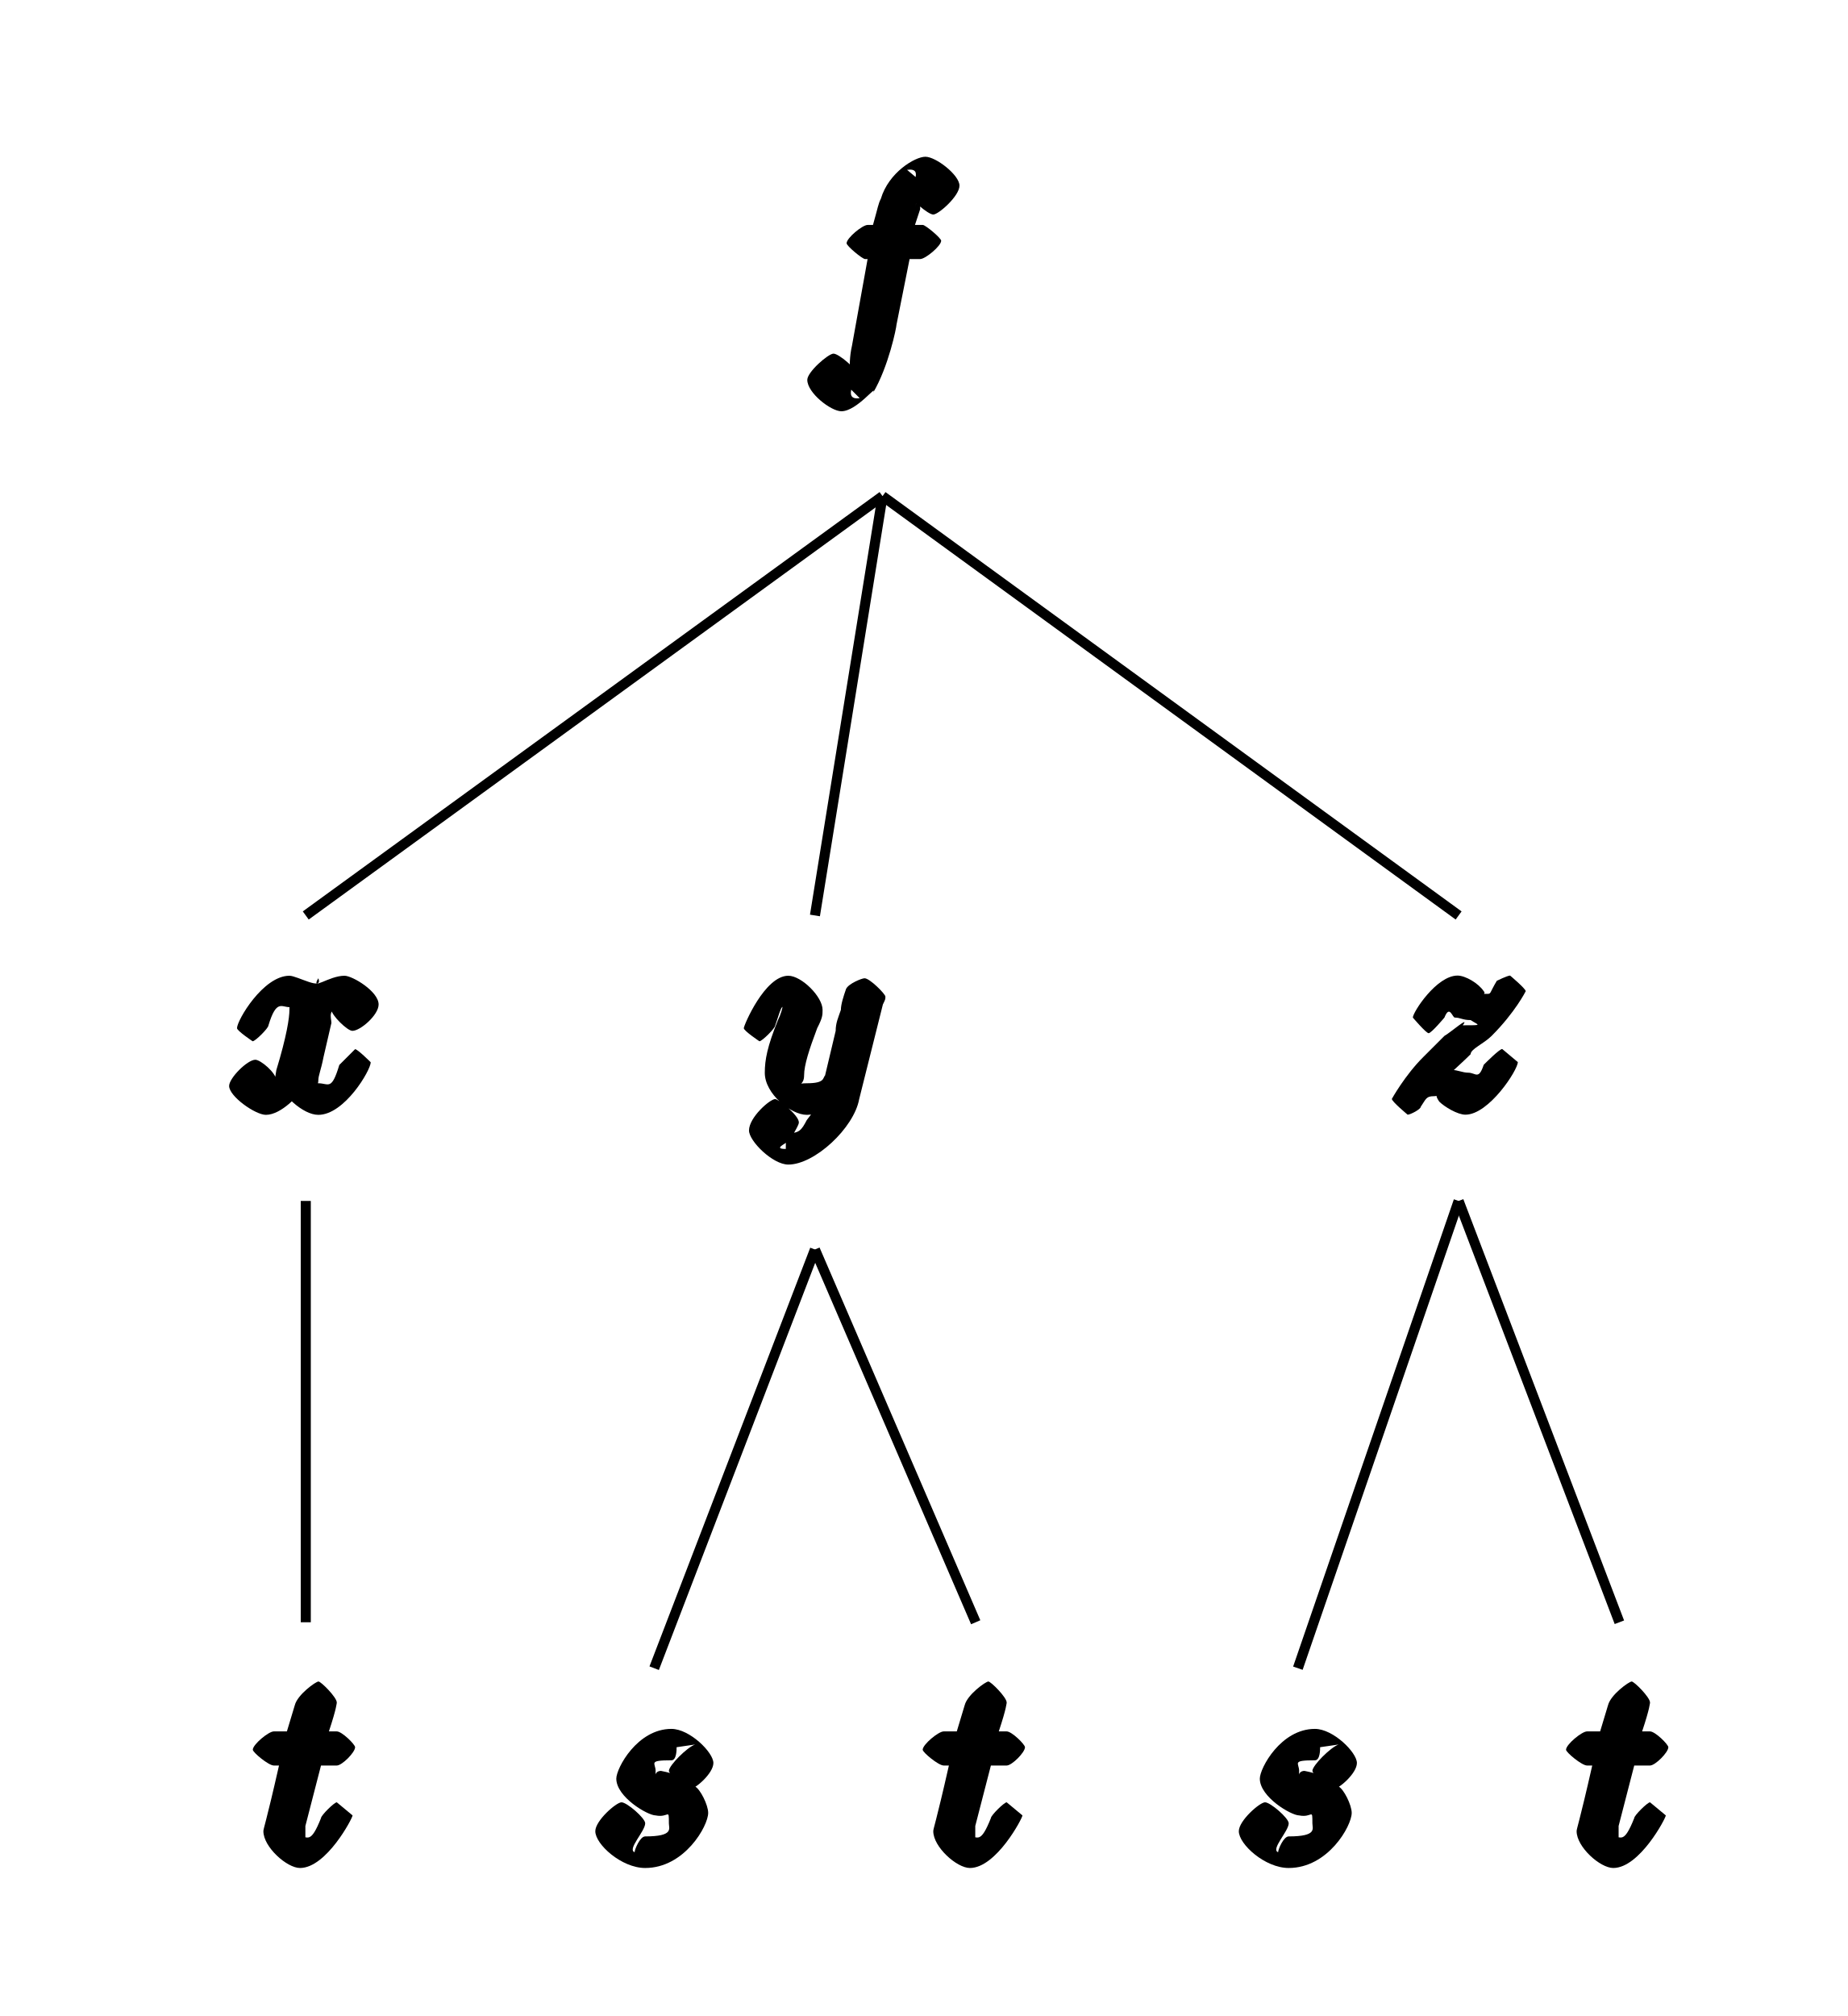
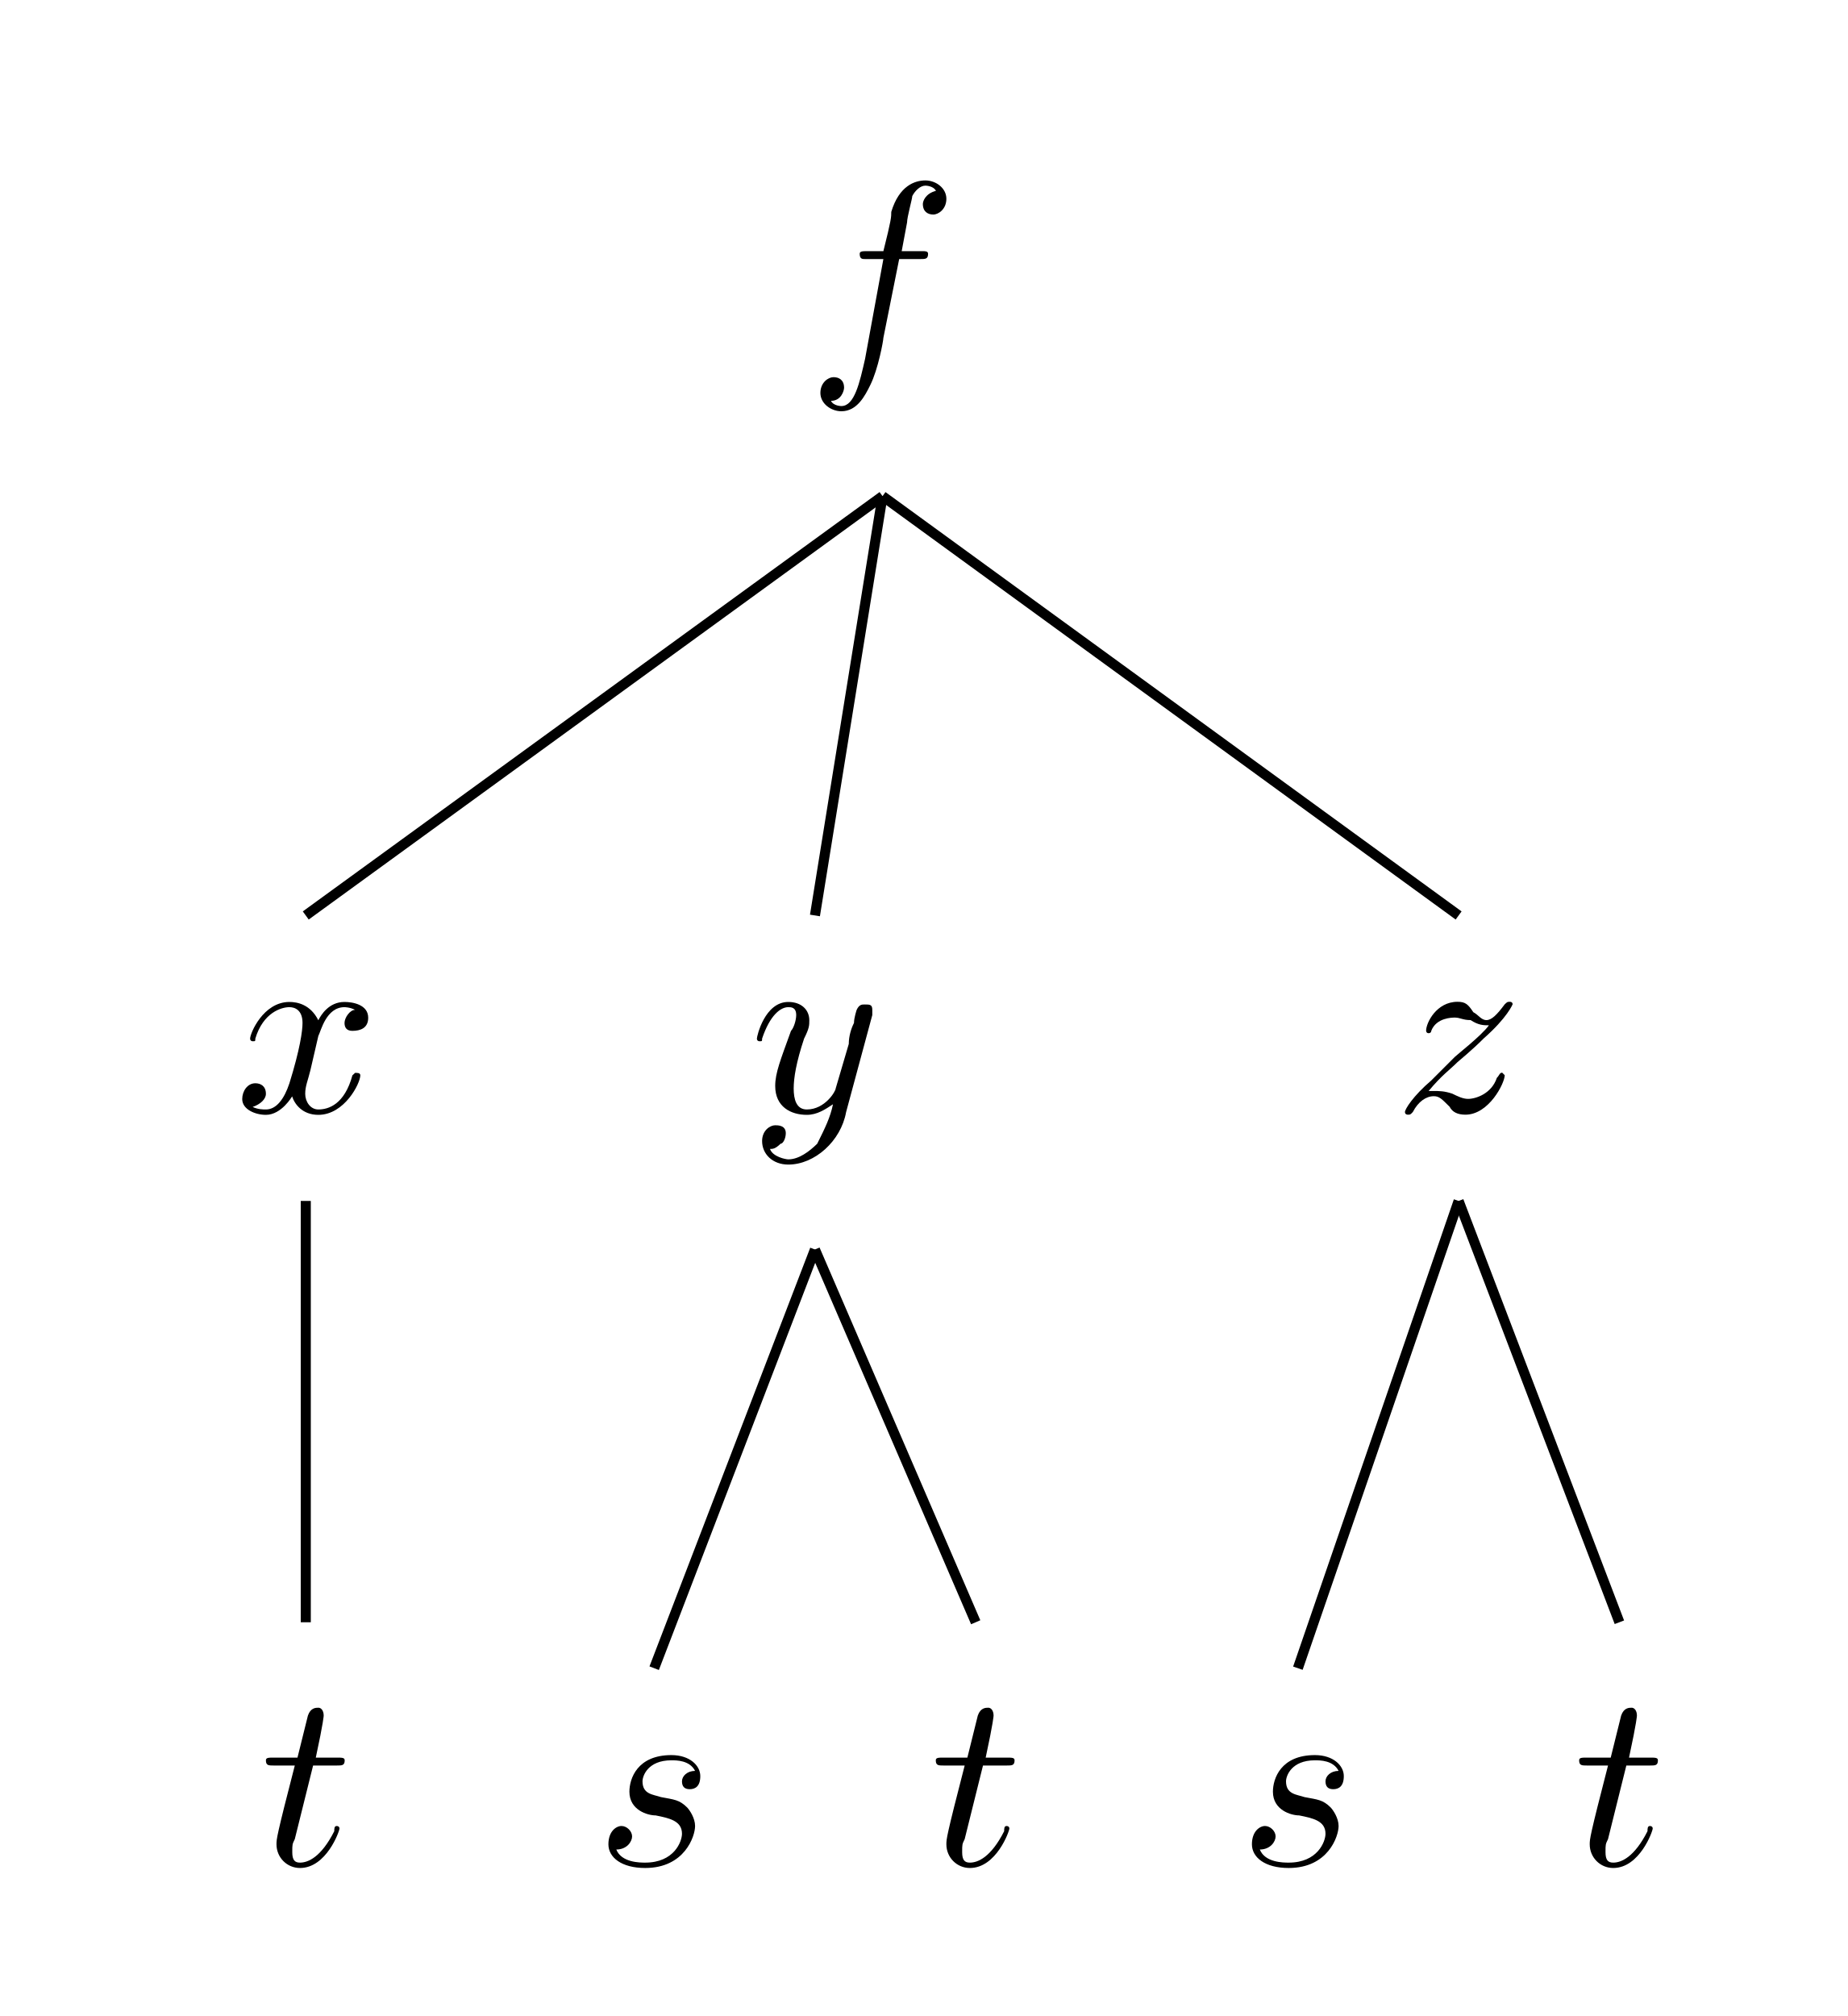
<svg xmlns="http://www.w3.org/2000/svg" xmlns:xlink="http://www.w3.org/1999/xlink" width="11pt" height="12pt" viewBox="0 0 11 12" version="1.1">
  <defs>
    <g>
      <symbol overflow="visible" id="glyph0-0">
        <path style="stroke:none;" d="" />
      </symbol>
      <symbol overflow="visible" id="glyph0-1">
-         <path style="stroke:none;" d="M 0.547 -0.594 L 0.672 -0.594 C 0.703 -0.594 0.797 -0.672 0.797 -0.703 C 0.797 -0.719 0.703 -0.797 0.688 -0.797 L 0.641 -0.797 L 0.672 -0.891 C 0.672 -0.922 0.672 -0.984 0.641 -0.906 C 0.719 -1.078 0.672 -1.031 0.703 -1.031 C 0.703 -1.031 0.688 -1.047 0.594 -1.125 C 0.703 -1.141 0.609 -1.016 0.609 -0.984 C 0.609 -0.953 0.719 -0.859 0.75 -0.859 C 0.781 -0.859 0.906 -0.969 0.906 -1.031 C 0.906 -1.094 0.766 -1.203 0.703 -1.203 C 0.641 -1.203 0.484 -1.109 0.438 -0.953 C 0.422 -0.922 0.422 -0.906 0.391 -0.797 L 0.359 -0.797 C 0.328 -0.797 0.234 -0.719 0.234 -0.688 C 0.234 -0.672 0.328 -0.594 0.344 -0.594 L 0.359 -0.594 L 0.266 -0.078 C 0.234 0.062 0.281 0.125 0.203 0.125 C 0.203 0.125 0.219 0.141 0.312 0.234 C 0.203 0.25 0.297 0.109 0.297 0.094 C 0.297 0.062 0.188 -0.031 0.156 -0.031 C 0.125 -0.031 0 0.078 0 0.125 C 0 0.203 0.141 0.312 0.203 0.312 C 0.297 0.312 0.422 0.141 0.391 0.203 C 0.484 0.047 0.531 -0.188 0.531 -0.203 L 0.609 -0.594 Z M 0.547 -0.594 " />
+         <path style="stroke:none;" d="M 0.547 -0.594 L 0.672 -0.594 C 0.703 -0.594 0.719 -0.594 0.719 -0.625 C 0.719 -0.641 0.703 -0.641 0.688 -0.641 L 0.562 -0.641 L 0.594 -0.812 C 0.594 -0.844 0.625 -0.953 0.625 -0.969 C 0.641 -1 0.672 -1.031 0.703 -1.031 C 0.703 -1.031 0.75 -1.031 0.766 -1 C 0.703 -0.984 0.688 -0.938 0.688 -0.922 C 0.688 -0.875 0.719 -0.859 0.75 -0.859 C 0.781 -0.859 0.828 -0.891 0.828 -0.953 C 0.828 -1.016 0.766 -1.062 0.703 -1.062 C 0.641 -1.062 0.547 -1.031 0.5 -0.875 C 0.5 -0.844 0.5 -0.828 0.453 -0.641 L 0.359 -0.641 C 0.328 -0.641 0.312 -0.641 0.312 -0.625 C 0.312 -0.594 0.328 -0.594 0.344 -0.594 L 0.453 -0.594 L 0.344 0 C 0.312 0.141 0.281 0.281 0.203 0.281 C 0.203 0.281 0.156 0.281 0.141 0.25 C 0.203 0.25 0.219 0.188 0.219 0.172 C 0.219 0.125 0.188 0.109 0.156 0.109 C 0.125 0.109 0.078 0.141 0.078 0.203 C 0.078 0.266 0.141 0.312 0.203 0.312 C 0.297 0.312 0.344 0.219 0.375 0.156 C 0.422 0.062 0.453 -0.109 0.453 -0.125 Z M 0.547 -0.594 " />
      </symbol>
      <symbol overflow="visible" id="glyph0-2">
-         <path style="stroke:none;" d="M 0.25 -0.141 C 0.328 -0.234 0.375 -0.266 0.453 -0.344 C 0.453 -0.375 0.531 -0.406 0.578 -0.453 C 0.719 -0.594 0.781 -0.719 0.781 -0.719 C 0.781 -0.734 0.688 -0.812 0.688 -0.812 C 0.672 -0.812 0.609 -0.781 0.609 -0.781 C 0.562 -0.703 0.578 -0.703 0.547 -0.703 C 0.516 -0.703 0.547 -0.703 0.531 -0.719 C 0.5 -0.766 0.422 -0.812 0.375 -0.812 C 0.25 -0.812 0.109 -0.594 0.109 -0.562 C 0.109 -0.562 0.188 -0.469 0.203 -0.469 C 0.219 -0.469 0.297 -0.562 0.297 -0.562 C 0.328 -0.641 0.344 -0.562 0.359 -0.562 C 0.391 -0.562 0.406 -0.547 0.453 -0.547 C 0.5 -0.516 0.531 -0.516 0.406 -0.516 C 0.453 -0.578 0.328 -0.469 0.297 -0.453 L 0.172 -0.328 C 0.062 -0.219 -0.016 -0.078 -0.016 -0.078 C -0.016 -0.062 0.078 0.016 0.078 0.016 C 0.094 0.016 0.156 -0.016 0.156 -0.031 C 0.188 -0.078 0.188 -0.094 0.234 -0.094 C 0.266 -0.094 0.234 -0.109 0.266 -0.062 C 0.297 -0.031 0.375 0.016 0.422 0.016 C 0.562 0.016 0.734 -0.25 0.734 -0.297 C 0.734 -0.297 0.641 -0.375 0.641 -0.375 C 0.625 -0.375 0.547 -0.297 0.531 -0.281 C 0.5 -0.188 0.484 -0.234 0.438 -0.234 C 0.406 -0.234 0.375 -0.25 0.344 -0.25 C 0.297 -0.266 0.266 -0.281 0.234 -0.281 C 0.234 -0.281 0.219 -0.281 0.203 -0.281 Z M 0.25 -0.141 " />
+         <path style="stroke:none;" d="M 0.203 -0.125 C 0.281 -0.219 0.328 -0.25 0.375 -0.297 C 0.375 -0.297 0.469 -0.375 0.531 -0.438 C 0.672 -0.562 0.703 -0.641 0.703 -0.641 C 0.703 -0.656 0.688 -0.656 0.688 -0.656 C 0.672 -0.656 0.672 -0.656 0.656 -0.641 C 0.609 -0.578 0.578 -0.547 0.547 -0.547 C 0.516 -0.547 0.5 -0.578 0.469 -0.594 C 0.438 -0.641 0.422 -0.656 0.375 -0.656 C 0.25 -0.656 0.188 -0.531 0.188 -0.484 C 0.188 -0.484 0.188 -0.469 0.203 -0.469 C 0.219 -0.469 0.219 -0.484 0.219 -0.484 C 0.25 -0.562 0.344 -0.562 0.359 -0.562 C 0.391 -0.562 0.406 -0.547 0.453 -0.547 C 0.5 -0.516 0.531 -0.516 0.562 -0.516 C 0.516 -0.453 0.375 -0.344 0.359 -0.328 L 0.219 -0.188 C 0.109 -0.094 0.062 -0.016 0.062 0 C 0.062 0.016 0.078 0.016 0.078 0.016 C 0.094 0.016 0.094 0.016 0.109 0 C 0.141 -0.062 0.188 -0.094 0.234 -0.094 C 0.266 -0.094 0.281 -0.078 0.328 -0.031 C 0.344 0 0.375 0.016 0.422 0.016 C 0.562 0.016 0.656 -0.172 0.656 -0.219 C 0.656 -0.219 0.641 -0.234 0.641 -0.234 C 0.625 -0.234 0.625 -0.219 0.609 -0.203 C 0.578 -0.109 0.484 -0.078 0.438 -0.078 C 0.406 -0.078 0.375 -0.094 0.344 -0.109 C 0.297 -0.125 0.266 -0.125 0.234 -0.125 C 0.234 -0.125 0.219 -0.125 0.203 -0.125 Z M 0.203 -0.125 " />
      </symbol>
      <symbol overflow="visible" id="glyph0-3">
-         <path style="stroke:none;" d="M 0.312 -0.594 L 0.453 -0.594 C 0.484 -0.594 0.562 -0.672 0.562 -0.703 C 0.562 -0.719 0.484 -0.797 0.453 -0.797 L 0.406 -0.797 C 0.453 -0.938 0.453 -0.969 0.453 -0.969 C 0.453 -1 0.359 -1.094 0.344 -1.094 C 0.328 -1.094 0.219 -1.016 0.203 -0.953 L 0.156 -0.797 L 0.078 -0.797 C 0.047 -0.797 -0.047 -0.719 -0.047 -0.688 C -0.047 -0.672 0.047 -0.594 0.078 -0.594 L 0.109 -0.594 C 0.031 -0.25 0.016 -0.219 0.016 -0.203 C 0.016 -0.109 0.156 0.016 0.234 0.016 C 0.391 0.016 0.547 -0.281 0.547 -0.297 C 0.547 -0.297 0.453 -0.375 0.453 -0.375 C 0.438 -0.375 0.359 -0.297 0.359 -0.281 C 0.297 -0.125 0.281 -0.172 0.234 -0.172 C 0.203 -0.172 0.266 -0.109 0.266 -0.156 C 0.266 -0.203 0.266 -0.203 0.266 -0.234 L 0.359 -0.594 Z M 0.312 -0.594 " />
+         <path style="stroke:none;" d="M 0.312 -0.594 L 0.453 -0.594 C 0.484 -0.594 0.5 -0.594 0.5 -0.625 C 0.5 -0.641 0.484 -0.641 0.453 -0.641 L 0.328 -0.641 C 0.375 -0.859 0.375 -0.891 0.375 -0.891 C 0.375 -0.922 0.359 -0.938 0.344 -0.938 C 0.328 -0.938 0.297 -0.938 0.281 -0.891 L 0.219 -0.641 L 0.078 -0.641 C 0.047 -0.641 0.031 -0.641 0.031 -0.625 C 0.031 -0.594 0.047 -0.594 0.078 -0.594 L 0.203 -0.594 C 0.094 -0.172 0.094 -0.156 0.094 -0.125 C 0.094 -0.047 0.156 0.016 0.234 0.016 C 0.391 0.016 0.469 -0.203 0.469 -0.219 C 0.469 -0.234 0.453 -0.234 0.453 -0.234 C 0.438 -0.234 0.438 -0.219 0.438 -0.203 C 0.359 -0.047 0.281 -0.016 0.234 -0.016 C 0.203 -0.016 0.188 -0.031 0.188 -0.078 C 0.188 -0.125 0.188 -0.125 0.203 -0.156 Z M 0.312 -0.594 " />
      </symbol>
      <symbol overflow="visible" id="glyph0-4">
-         <path style="stroke:none;" d="M 0.594 -0.719 C 0.547 -0.703 0.438 -0.594 0.438 -0.562 C 0.438 -0.547 0.531 -0.453 0.562 -0.453 C 0.594 -0.453 0.703 -0.547 0.703 -0.609 C 0.703 -0.672 0.562 -0.812 0.453 -0.812 C 0.25 -0.812 0.125 -0.578 0.125 -0.516 C 0.125 -0.406 0.312 -0.297 0.359 -0.297 C 0.438 -0.281 0.438 -0.344 0.438 -0.25 C 0.438 -0.219 0.469 -0.172 0.297 -0.172 C 0.266 -0.172 0.234 -0.094 0.234 -0.078 C 0.188 -0.094 0.297 -0.203 0.297 -0.25 C 0.297 -0.281 0.188 -0.375 0.156 -0.375 C 0.125 -0.375 0 -0.266 0 -0.203 C 0 -0.125 0.156 0.016 0.297 0.016 C 0.531 0.016 0.672 -0.234 0.672 -0.312 C 0.672 -0.359 0.625 -0.453 0.594 -0.469 C 0.562 -0.516 0.469 -0.547 0.391 -0.562 C 0.344 -0.562 0.359 -0.5 0.359 -0.562 C 0.359 -0.609 0.312 -0.625 0.453 -0.625 C 0.484 -0.625 0.484 -0.688 0.484 -0.703 Z M 0.594 -0.719 " />
+         <path style="stroke:none;" d="M 0.594 -0.562 C 0.547 -0.562 0.516 -0.531 0.516 -0.5 C 0.516 -0.469 0.531 -0.453 0.562 -0.453 C 0.594 -0.453 0.625 -0.469 0.625 -0.531 C 0.625 -0.594 0.562 -0.656 0.453 -0.656 C 0.25 -0.656 0.203 -0.516 0.203 -0.438 C 0.203 -0.328 0.312 -0.297 0.359 -0.297 C 0.438 -0.281 0.516 -0.266 0.516 -0.188 C 0.516 -0.141 0.469 -0.016 0.297 -0.016 C 0.266 -0.016 0.156 -0.016 0.125 -0.094 C 0.188 -0.094 0.219 -0.141 0.219 -0.172 C 0.219 -0.203 0.188 -0.234 0.156 -0.234 C 0.125 -0.234 0.078 -0.203 0.078 -0.125 C 0.078 -0.047 0.156 0.016 0.297 0.016 C 0.531 0.016 0.594 -0.172 0.594 -0.234 C 0.594 -0.281 0.562 -0.328 0.547 -0.344 C 0.5 -0.391 0.469 -0.391 0.391 -0.406 C 0.344 -0.422 0.281 -0.422 0.281 -0.5 C 0.281 -0.531 0.312 -0.625 0.453 -0.625 C 0.484 -0.625 0.562 -0.625 0.594 -0.562 Z M 0.594 -0.562 " />
      </symbol>
      <symbol overflow="visible" id="glyph0-5">
-         <path style="stroke:none;" d="M 0.797 -0.641 C 0.812 -0.672 0.812 -0.672 0.812 -0.688 C 0.812 -0.703 0.719 -0.797 0.688 -0.797 C 0.672 -0.797 0.594 -0.766 0.578 -0.734 C 0.562 -0.688 0.547 -0.641 0.547 -0.609 C 0.531 -0.562 0.516 -0.531 0.516 -0.484 L 0.453 -0.219 C 0.438 -0.203 0.453 -0.172 0.344 -0.172 C 0.281 -0.172 0.328 -0.156 0.328 -0.219 C 0.328 -0.281 0.359 -0.375 0.406 -0.5 C 0.438 -0.562 0.438 -0.578 0.438 -0.609 C 0.438 -0.688 0.312 -0.812 0.234 -0.812 C 0.094 -0.812 -0.031 -0.516 -0.031 -0.5 C -0.031 -0.484 0.062 -0.422 0.062 -0.422 C 0.078 -0.422 0.156 -0.5 0.156 -0.516 C 0.203 -0.656 0.188 -0.625 0.234 -0.625 C 0.25 -0.625 0.203 -0.703 0.203 -0.656 C 0.203 -0.625 0.188 -0.578 0.172 -0.547 C 0.109 -0.391 0.094 -0.312 0.094 -0.234 C 0.094 -0.109 0.25 0.016 0.344 0.016 C 0.406 0.016 0.5 -0.031 0.547 -0.078 L 0.422 -0.125 C 0.406 -0.047 0.406 -0.031 0.344 0.047 C 0.312 0.109 0.297 0.125 0.234 0.125 C 0.219 0.125 0.219 0.188 0.219 0.219 C 0.141 0.219 0.219 0.188 0.234 0.172 C 0.25 0.156 0.297 0.078 0.297 0.062 C 0.297 0.016 0.172 -0.078 0.156 -0.078 C 0.125 -0.078 0 0.031 0 0.109 C 0 0.172 0.141 0.312 0.234 0.312 C 0.391 0.312 0.625 0.094 0.656 -0.078 Z M 0.797 -0.641 " />
+         <path style="stroke:none;" d="M 0.734 -0.578 C 0.734 -0.594 0.734 -0.594 0.734 -0.609 C 0.734 -0.641 0.719 -0.641 0.688 -0.641 C 0.672 -0.641 0.656 -0.641 0.641 -0.609 C 0.641 -0.609 0.625 -0.562 0.625 -0.531 C 0.609 -0.5 0.594 -0.453 0.594 -0.406 L 0.516 -0.141 C 0.516 -0.125 0.453 -0.016 0.344 -0.016 C 0.281 -0.016 0.266 -0.078 0.266 -0.141 C 0.266 -0.203 0.281 -0.297 0.328 -0.438 C 0.359 -0.5 0.359 -0.516 0.359 -0.547 C 0.359 -0.609 0.312 -0.656 0.234 -0.656 C 0.094 -0.656 0.047 -0.453 0.047 -0.438 C 0.047 -0.422 0.062 -0.422 0.062 -0.422 C 0.078 -0.422 0.078 -0.422 0.078 -0.438 C 0.125 -0.578 0.188 -0.625 0.234 -0.625 C 0.25 -0.625 0.281 -0.625 0.281 -0.578 C 0.281 -0.547 0.266 -0.5 0.25 -0.484 C 0.188 -0.312 0.156 -0.234 0.156 -0.156 C 0.156 -0.031 0.25 0.016 0.344 0.016 C 0.406 0.016 0.453 -0.016 0.5 -0.047 C 0.484 0.031 0.453 0.094 0.406 0.188 C 0.359 0.234 0.297 0.281 0.234 0.281 C 0.219 0.281 0.141 0.266 0.125 0.219 C 0.141 0.219 0.156 0.219 0.188 0.188 C 0.203 0.188 0.219 0.156 0.219 0.125 C 0.219 0.078 0.172 0.078 0.156 0.078 C 0.125 0.078 0.078 0.109 0.078 0.172 C 0.078 0.25 0.141 0.312 0.234 0.312 C 0.391 0.312 0.547 0.172 0.578 0 Z M 0.734 -0.578 " />
      </symbol>
      <symbol overflow="visible" id="glyph0-6">
-         <path style="stroke:none;" d="M 0.578 -0.531 C 0.578 -0.562 0.547 -0.625 0.656 -0.625 C 0.656 -0.625 0.641 -0.656 0.672 -0.641 L 0.719 -0.766 C 0.688 -0.75 0.578 -0.641 0.578 -0.609 C 0.578 -0.578 0.672 -0.484 0.703 -0.484 C 0.75 -0.484 0.859 -0.578 0.859 -0.641 C 0.859 -0.719 0.703 -0.812 0.656 -0.812 C 0.562 -0.812 0.453 -0.719 0.5 -0.797 C 0.531 -0.719 0.375 -0.812 0.328 -0.812 C 0.172 -0.812 0.016 -0.547 0.016 -0.5 C 0.016 -0.484 0.109 -0.422 0.109 -0.422 C 0.125 -0.422 0.203 -0.5 0.203 -0.516 C 0.25 -0.672 0.281 -0.625 0.328 -0.625 C 0.359 -0.625 0.328 -0.688 0.328 -0.609 C 0.328 -0.562 0.312 -0.453 0.25 -0.25 C 0.234 -0.156 0.25 -0.172 0.188 -0.172 C 0.172 -0.172 0.188 -0.141 0.156 -0.156 L 0.109 -0.031 C 0.156 -0.047 0.25 -0.156 0.25 -0.188 C 0.25 -0.234 0.156 -0.312 0.125 -0.312 C 0.078 -0.312 -0.031 -0.203 -0.031 -0.156 C -0.031 -0.094 0.125 0.016 0.188 0.016 C 0.281 0.016 0.391 -0.109 0.391 -0.125 L 0.266 -0.172 C 0.281 -0.109 0.406 0.016 0.5 0.016 C 0.656 0.016 0.812 -0.25 0.812 -0.297 C 0.812 -0.297 0.734 -0.375 0.719 -0.375 C 0.719 -0.375 0.641 -0.297 0.625 -0.281 C 0.578 -0.125 0.562 -0.172 0.5 -0.172 C 0.453 -0.172 0.5 -0.141 0.5 -0.188 C 0.5 -0.219 0.516 -0.25 0.531 -0.328 Z M 0.578 -0.531 " />
+         <path style="stroke:none;" d="M 0.5 -0.453 C 0.516 -0.484 0.547 -0.625 0.656 -0.625 C 0.656 -0.625 0.688 -0.625 0.719 -0.609 C 0.688 -0.609 0.656 -0.562 0.656 -0.531 C 0.656 -0.5 0.672 -0.484 0.703 -0.484 C 0.75 -0.484 0.797 -0.5 0.797 -0.562 C 0.797 -0.641 0.703 -0.656 0.656 -0.656 C 0.562 -0.656 0.516 -0.578 0.5 -0.547 C 0.453 -0.641 0.375 -0.656 0.328 -0.656 C 0.172 -0.656 0.094 -0.469 0.094 -0.438 C 0.094 -0.422 0.109 -0.422 0.109 -0.422 C 0.125 -0.422 0.125 -0.422 0.125 -0.438 C 0.172 -0.594 0.281 -0.625 0.328 -0.625 C 0.359 -0.625 0.406 -0.609 0.406 -0.531 C 0.406 -0.484 0.391 -0.375 0.328 -0.172 C 0.297 -0.078 0.25 -0.016 0.188 -0.016 C 0.172 -0.016 0.141 -0.016 0.109 -0.031 C 0.156 -0.047 0.188 -0.078 0.188 -0.109 C 0.188 -0.156 0.156 -0.172 0.125 -0.172 C 0.078 -0.172 0.047 -0.125 0.047 -0.078 C 0.047 -0.016 0.125 0.016 0.188 0.016 C 0.281 0.016 0.344 -0.094 0.344 -0.094 C 0.359 -0.047 0.406 0.016 0.5 0.016 C 0.656 0.016 0.75 -0.172 0.75 -0.219 C 0.75 -0.234 0.734 -0.234 0.719 -0.234 C 0.719 -0.234 0.703 -0.219 0.703 -0.219 C 0.656 -0.047 0.562 -0.016 0.5 -0.016 C 0.453 -0.016 0.422 -0.062 0.422 -0.109 C 0.422 -0.156 0.438 -0.188 0.453 -0.25 Z M 0.5 -0.453 " />
      </symbol>
    </g>
  </defs>
  <g id="surface1">
    <g style="fill:rgb(0%,0%,0%);fill-opacity:1;">
      <use xlink:href="#glyph0-1" x="4.806" y="2.136" />
    </g>
    <g style="fill:rgb(0%,0%,0%);fill-opacity:1;">
      <use xlink:href="#glyph0-2" x="8.302" y="6.619" />
    </g>
    <g style="fill:rgb(0%,0%,0%);fill-opacity:1;">
      <use xlink:href="#glyph0-3" x="9.37" y="11.103" />
    </g>
    <g style="fill:rgb(0%,0%,0%);fill-opacity:1;">
      <use xlink:href="#glyph0-4" x="7.375" y="11.103" />
    </g>
    <path style="fill:none;stroke-width:0.399;stroke-linecap:butt;stroke-linejoin:miter;stroke:rgb(0%,0%,0%);stroke-opacity:1;stroke-miterlimit:10;" d="M 0.007 -3.527 L -6.372 -22.069 " transform="matrix(0.150008,0,0,-0.15,8.682484,6.61935)" />
    <path style="fill:none;stroke-width:0.399;stroke-linecap:butt;stroke-linejoin:miter;stroke:rgb(0%,0%,0%);stroke-opacity:1;stroke-miterlimit:10;" d="M 0.007 -3.527 L 6.387 -20.246 " transform="matrix(0.150008,0,0,-0.15,8.682484,6.61935)" />
    <g style="fill:rgb(0%,0%,0%);fill-opacity:1;">
      <use xlink:href="#glyph0-5" x="4.459" y="6.62" />
    </g>
    <g style="fill:rgb(0%,0%,0%);fill-opacity:1;">
      <use xlink:href="#glyph0-3" x="5.54" y="11.103" />
    </g>
    <g style="fill:rgb(0%,0%,0%);fill-opacity:1;">
      <use xlink:href="#glyph0-4" x="3.544" y="11.103" />
    </g>
    <path style="fill:none;stroke-width:0.399;stroke-linecap:butt;stroke-linejoin:miter;stroke:rgb(0%,0%,0%);stroke-opacity:1;stroke-miterlimit:10;" d="M -0.003 -5.453 L -6.383 -22.068 " transform="matrix(0.150008,0,0,-0.15,4.851959,6.619526)" />
    <path style="fill:none;stroke-width:0.399;stroke-linecap:butt;stroke-linejoin:miter;stroke:rgb(0%,0%,0%);stroke-opacity:1;stroke-miterlimit:10;" d="M -0.003 -5.453 L 6.377 -20.245 " transform="matrix(0.150008,0,0,-0.15,4.851959,6.619526)" />
    <g style="fill:rgb(0%,0%,0%);fill-opacity:1;">
      <use xlink:href="#glyph0-6" x="1.395" y="6.62" />
    </g>
    <g style="fill:rgb(0%,0%,0%);fill-opacity:1;">
      <use xlink:href="#glyph0-3" x="1.552" y="11.103" />
    </g>
    <path style="fill:none;stroke-width:0.399;stroke-linecap:butt;stroke-linejoin:miter;stroke:rgb(0%,0%,0%);stroke-opacity:1;stroke-miterlimit:10;" d="M -0.01 -3.526 L -0.01 -20.245 " transform="matrix(0.150008,0,0,-0.15,1.821873,6.619551)" />
    <path style="fill:none;stroke-width:0.399;stroke-linecap:butt;stroke-linejoin:miter;stroke:rgb(0%,0%,0%);stroke-opacity:1;stroke-miterlimit:10;" d="M 0.011 -5.449 L -22.879 -22.089 " transform="matrix(0.150008,0,0,-0.15,5.252263,2.13585)" />
    <path style="fill:none;stroke-width:0.399;stroke-linecap:butt;stroke-linejoin:miter;stroke:rgb(0%,0%,0%);stroke-opacity:1;stroke-miterlimit:10;" d="M 0.011 -5.449 L -2.671 -22.089 " transform="matrix(0.150008,0,0,-0.15,5.252263,2.13585)" />
    <path style="fill:none;stroke-width:0.399;stroke-linecap:butt;stroke-linejoin:miter;stroke:rgb(0%,0%,0%);stroke-opacity:1;stroke-miterlimit:10;" d="M 0.011 -5.449 L 22.874 -22.089 " transform="matrix(0.150008,0,0,-0.15,5.252263,2.13585)" />
  </g>
</svg>
